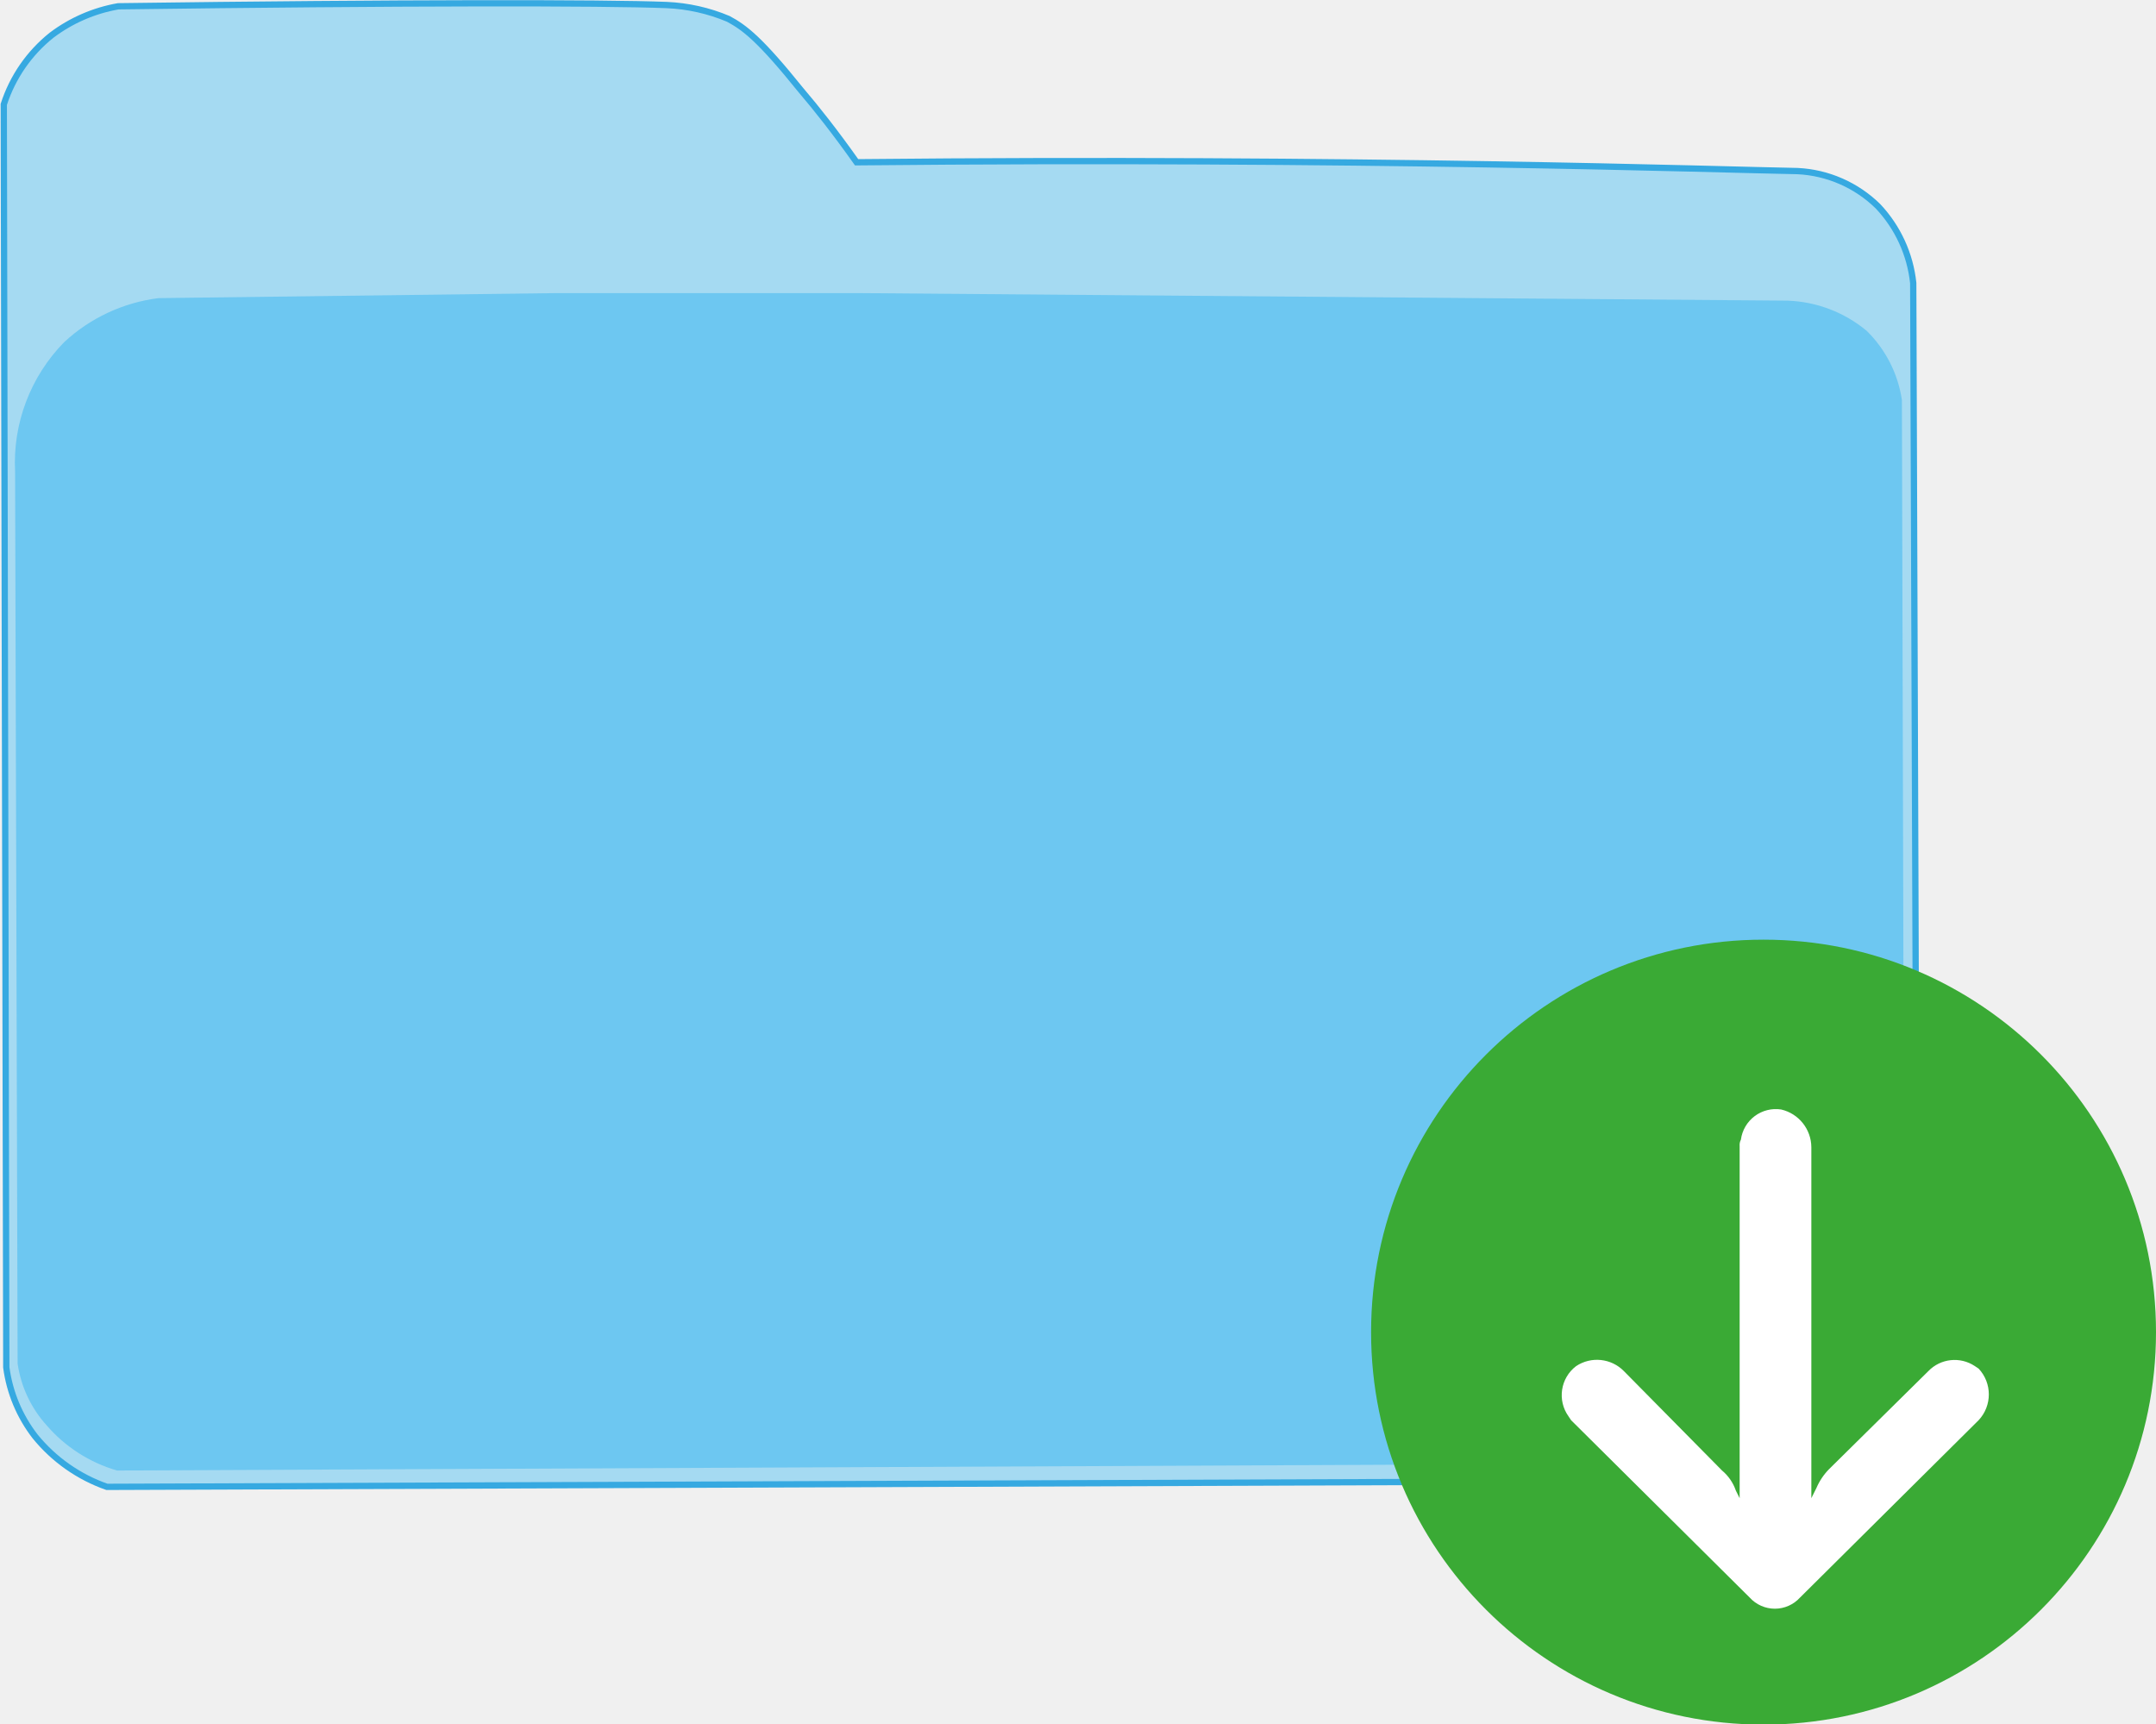
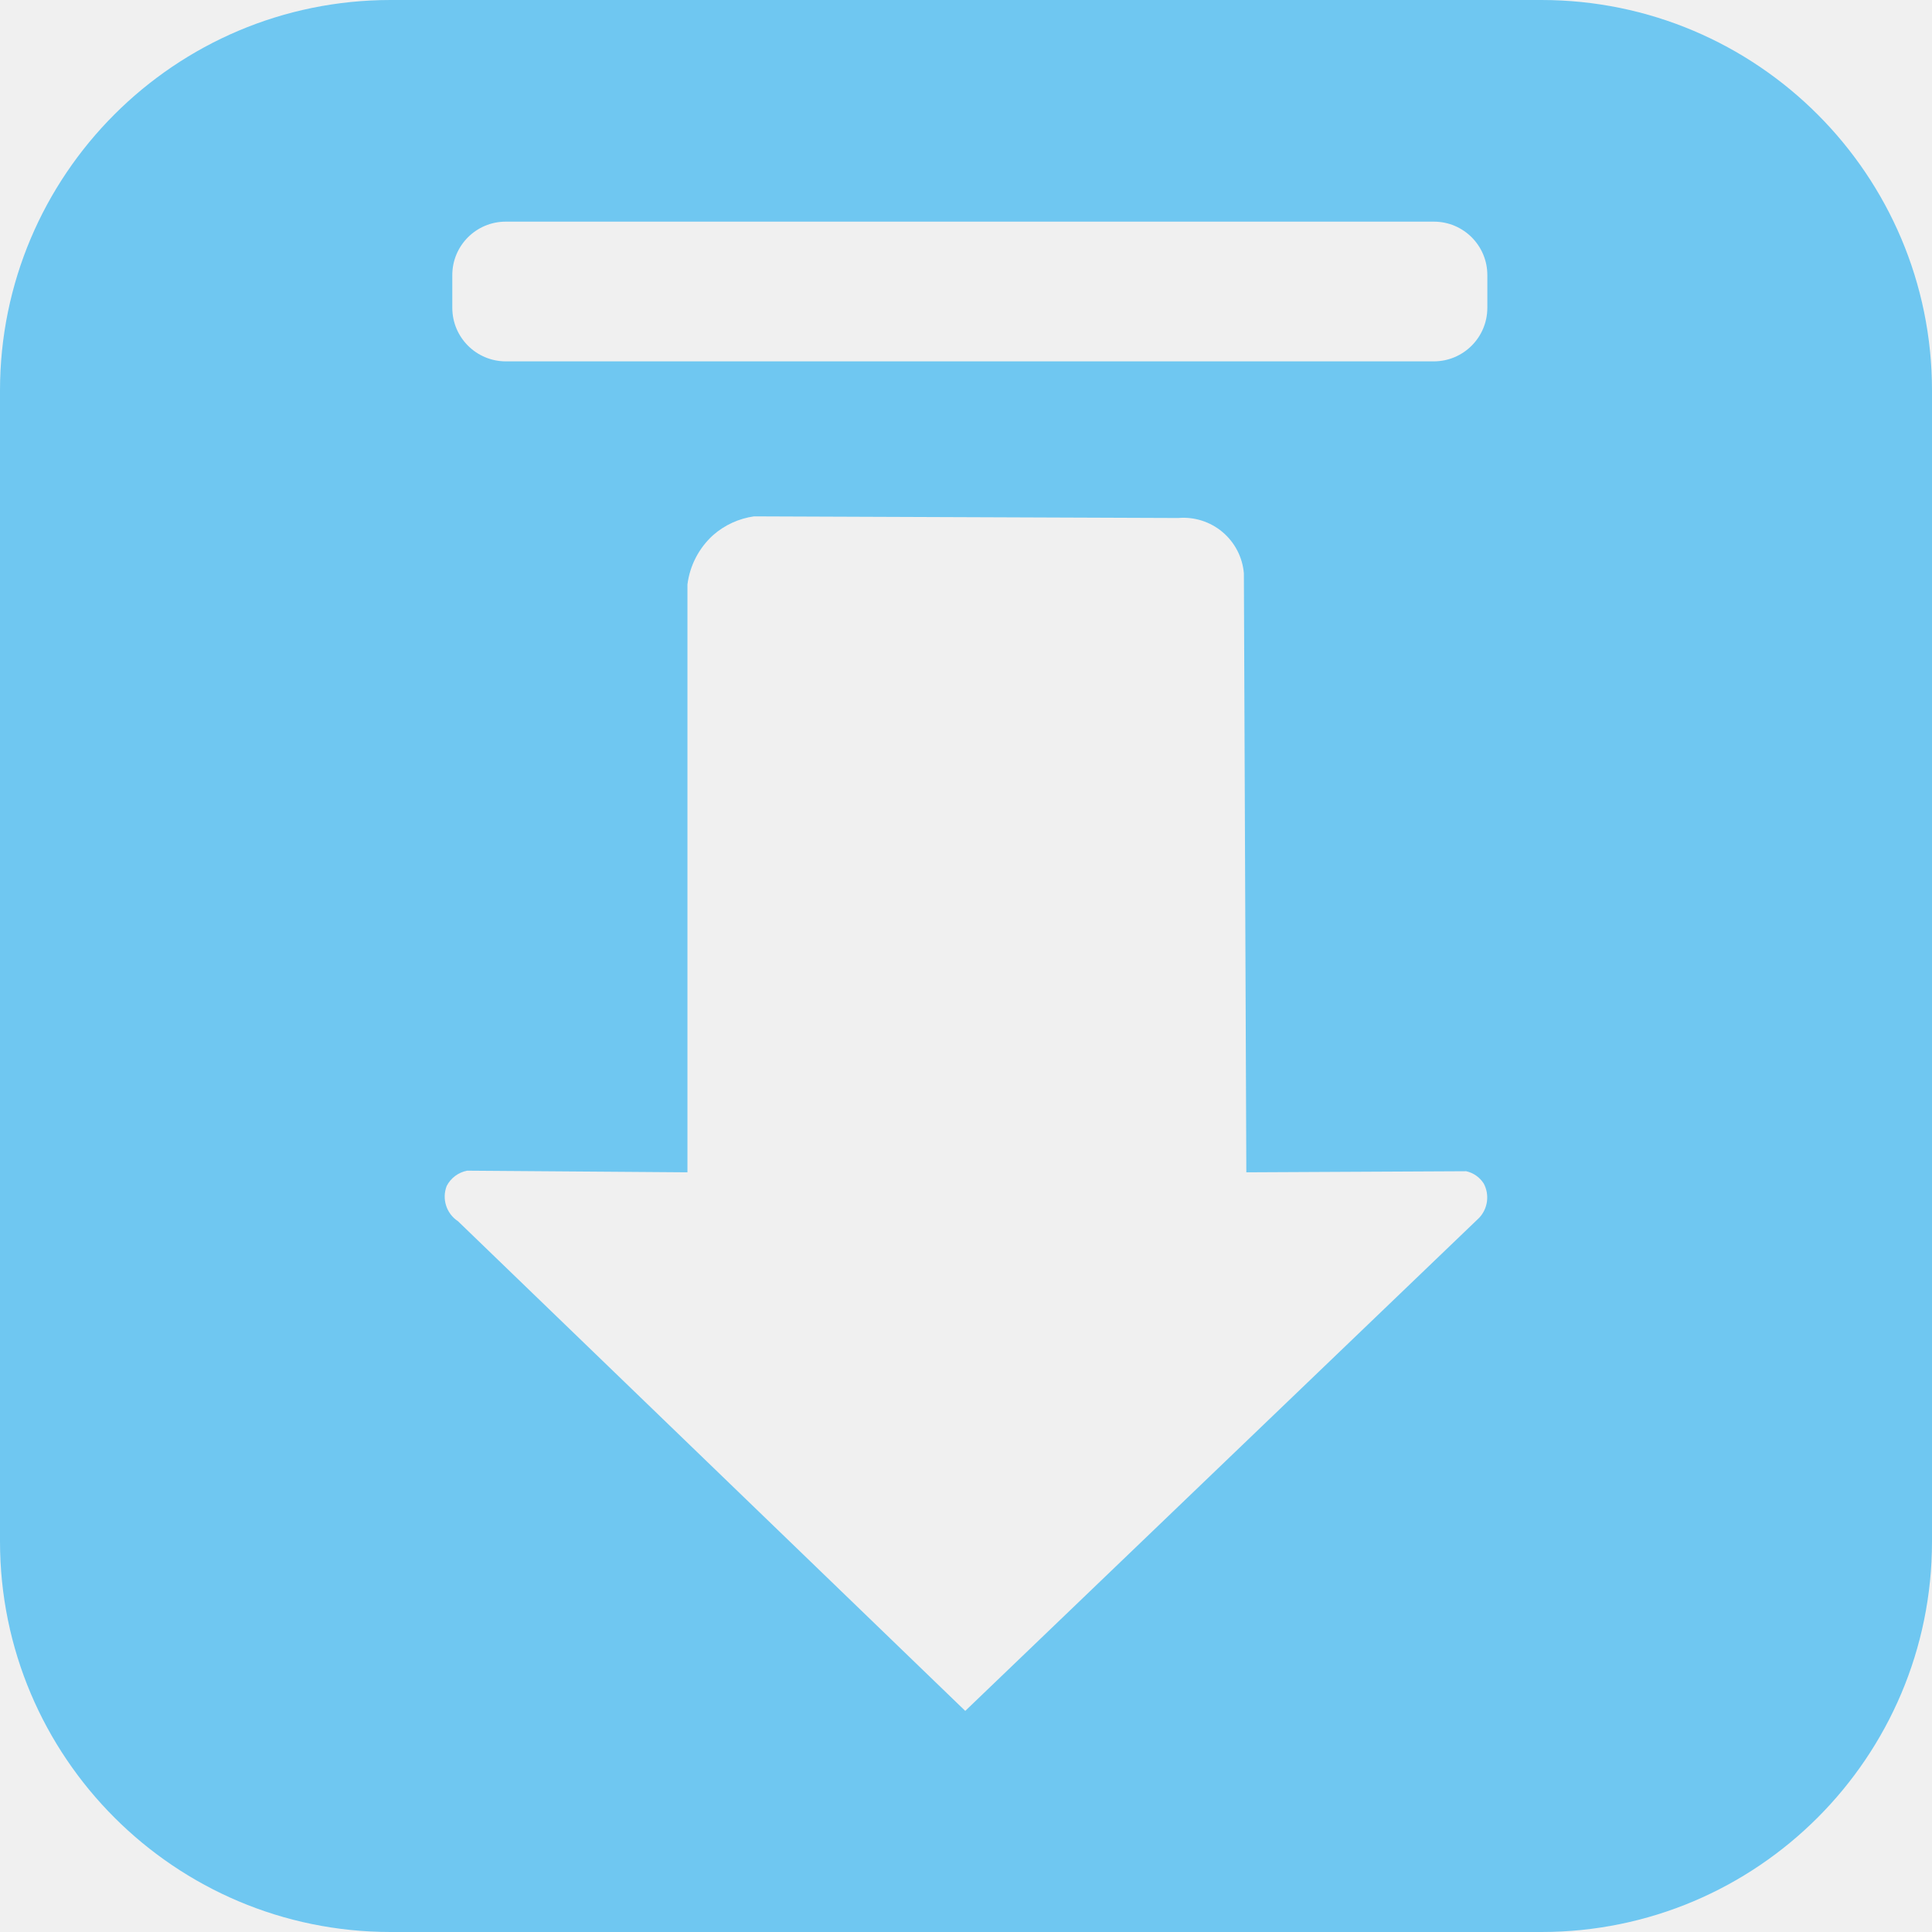
- <svg xmlns="http://www.w3.org/2000/svg" viewBox="0 0 171.4 137">
-   <g>
-     <path d="M8.5,118.2a12.8,12.8,0,0,1-5.7-4,11.4,11.4,0,0,1-2.3-5.5L.3,8.3A11.6,11.6,0,0,1,4.1,2.8,12.3,12.3,0,0,1,9.4.5C31.7.2,48.1.2,53,.4a14.2,14.2,0,0,1,4.9,1.1c1.3.7,2.5,1.6,5.8,5.7,1.2,1.4,2.7,3.3,4.4,5.7,39.8-.4,68.9.6,74.8.7a9.8,9.8,0,0,1,6.4,2.8,10.5,10.5,0,0,1,2.8,6.1l.3,85a11.8,11.8,0,0,1-3,6.6,12.7,12.7,0,0,1-6.4,3.6Z" fill="#a5daf2" stroke="#36a9e1" stroke-miterlimit="10" stroke-width="0.5" />
-     <path d="M9.3,116.9a11.7,11.7,0,0,1-5.6-3.6,9.3,9.3,0,0,1-2.3-4.9L1.2,37.5A13.7,13.7,0,0,1,5.1,27.2a13.5,13.5,0,0,1,7.5-3.5l31.7-.4H68.2l73.9.6a10.4,10.4,0,0,1,6.3,2.4,9.7,9.7,0,0,1,2.8,5.5l.2,75.5a10,10,0,0,1-2.9,5.8,12.5,12.5,0,0,1-6.3,3.2Z" fill="#6dc7f1" />
-     <circle cx="140.2" cy="105.9" r="31.2" fill="#3aaa35" />
-     <path d="M138.4,90.6a.9.9,0,0,0-.1.5v28l-.3-.6a3.6,3.6,0,0,0-1.1-1.6l-7.8-7.9a3,3,0,0,0-3.8-.4,2.9,2.9,0,0,0-.6,4l.2.3L139.1,127a2.7,2.7,0,0,0,4,0h0l14.2-14.1a3,3,0,0,0,0-4.1l-.3-.2a2.9,2.9,0,0,0-3.7.4l-7.9,7.8a4.9,4.9,0,0,0-1,1.5l-.4.8V91.2a3.1,3.1,0,0,0-2.4-3A2.8,2.8,0,0,0,138.4,90.6Z" fill="#fff" />
+ <svg xmlns="http://www.w3.org/2000/svg" viewBox="0 0 141.73 141.73">
+   <defs>
+     <style>.cls-1{fill:#6fc7f1;}.cls-2{fill:none;}</style>
+   </defs>
+   <g id="Capa_2" data-name="Capa 2">
+     <g id="Capa_1-2" data-name="Capa 1">
+       <g id="upload">
+         <path class="cls-1" d="M28.66,141.73h84.42a28.65,28.65,0,0,0,28.65-28.65V28.66A28.66,28.66,0,0,0,113.08,0H28.66A28.66,28.66,0,0,0,0,28.66v84.42A28.66,28.66,0,0,0,28.66,141.73ZM33.18,20.18a3.92,3.92,0,0,1,3.92-3.92h68.09a3.92,3.92,0,0,1,3.92,3.92v2.41a3.93,3.93,0,0,1-3.92,3.92H37.1a3.93,3.93,0,0,1-3.92-3.92ZM32.77,87a2.14,2.14,0,0,1,1.5-1.12L50.43,86V42.88a5.88,5.88,0,0,1,1.88-3.62,5.78,5.78,0,0,1,3-1.38L86.43,38a4.45,4.45,0,0,1,4.82,4.06L91.43,86l16.13-.08a2.06,2.06,0,0,1,1.29.91,2.18,2.18,0,0,1-.33,2.5L70.81,125.51,33.6,89.59A2.16,2.16,0,0,1,32.77,87Z" />
+       </g>
+       <path class="cls-2" d="M37.1,26.51a3.93,3.93,0,0,1-3.92-3.92V20.18a3.92,3.92,0,0,1,3.92-3.92h68.09a3.92,3.92,0,0,1,3.92,3.92v2.41a3.93,3.93,0,0,1-3.92,3.92" />
+     </g>
  </g>
</svg>
